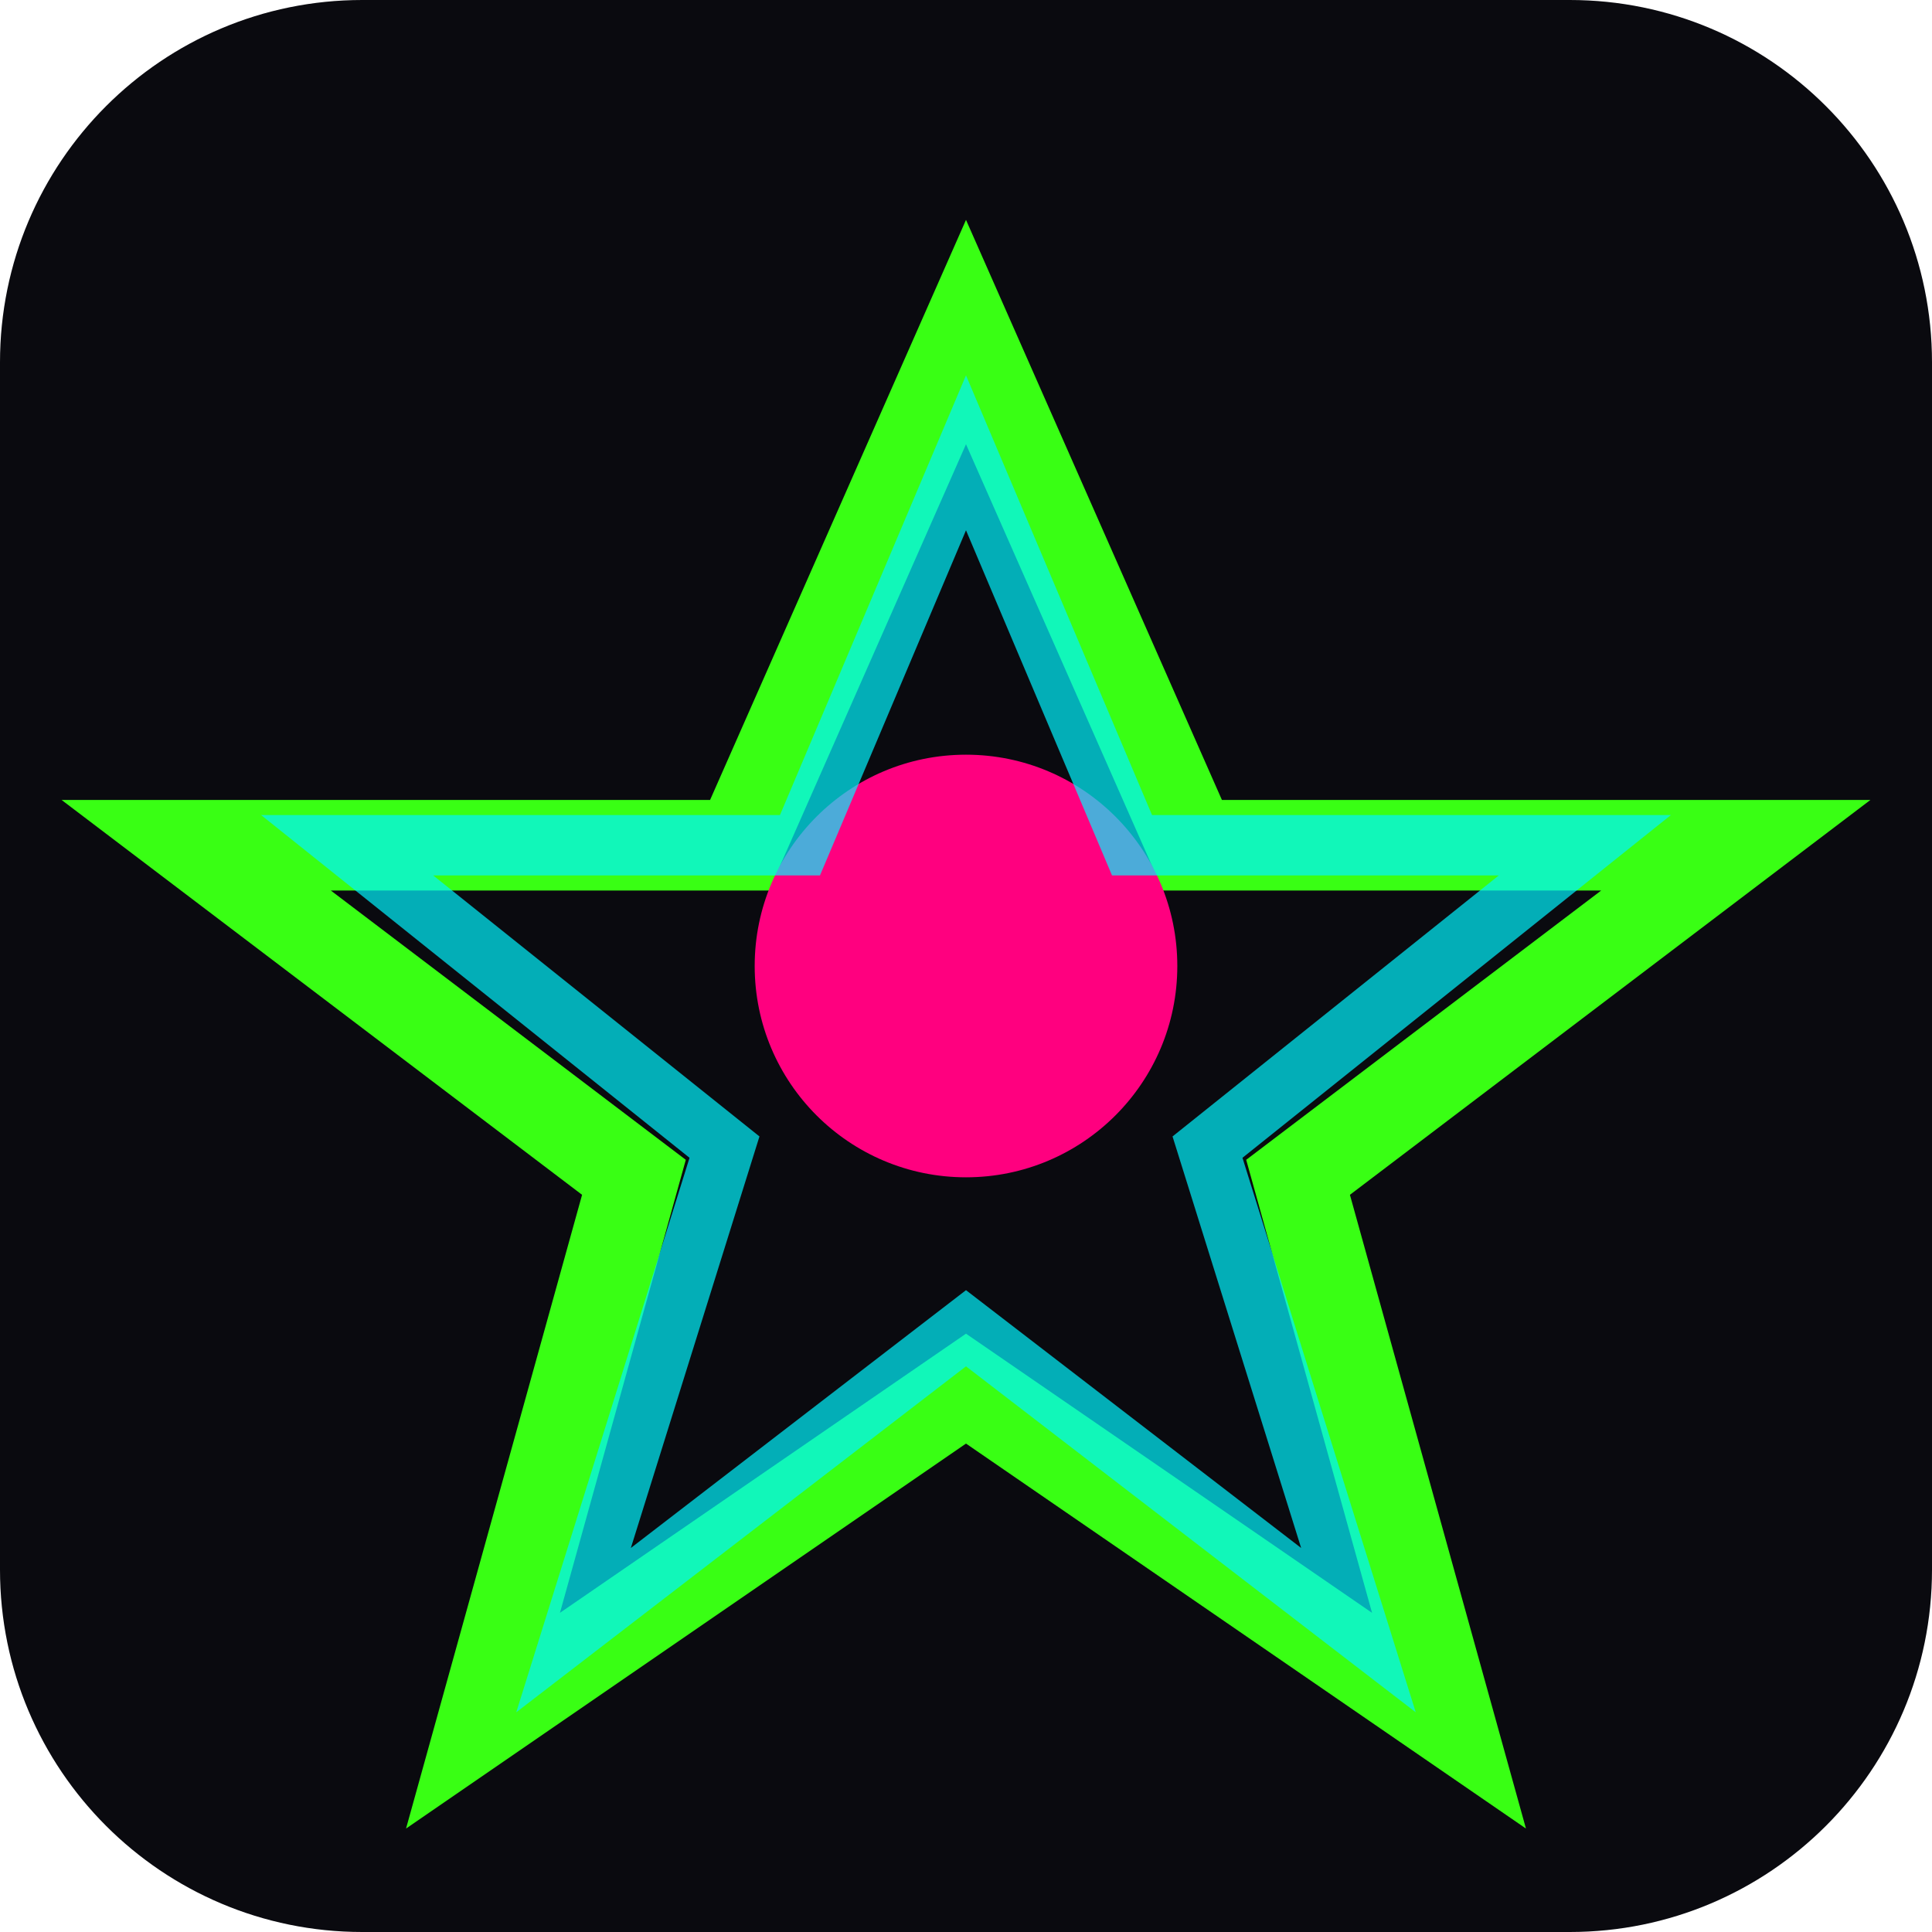
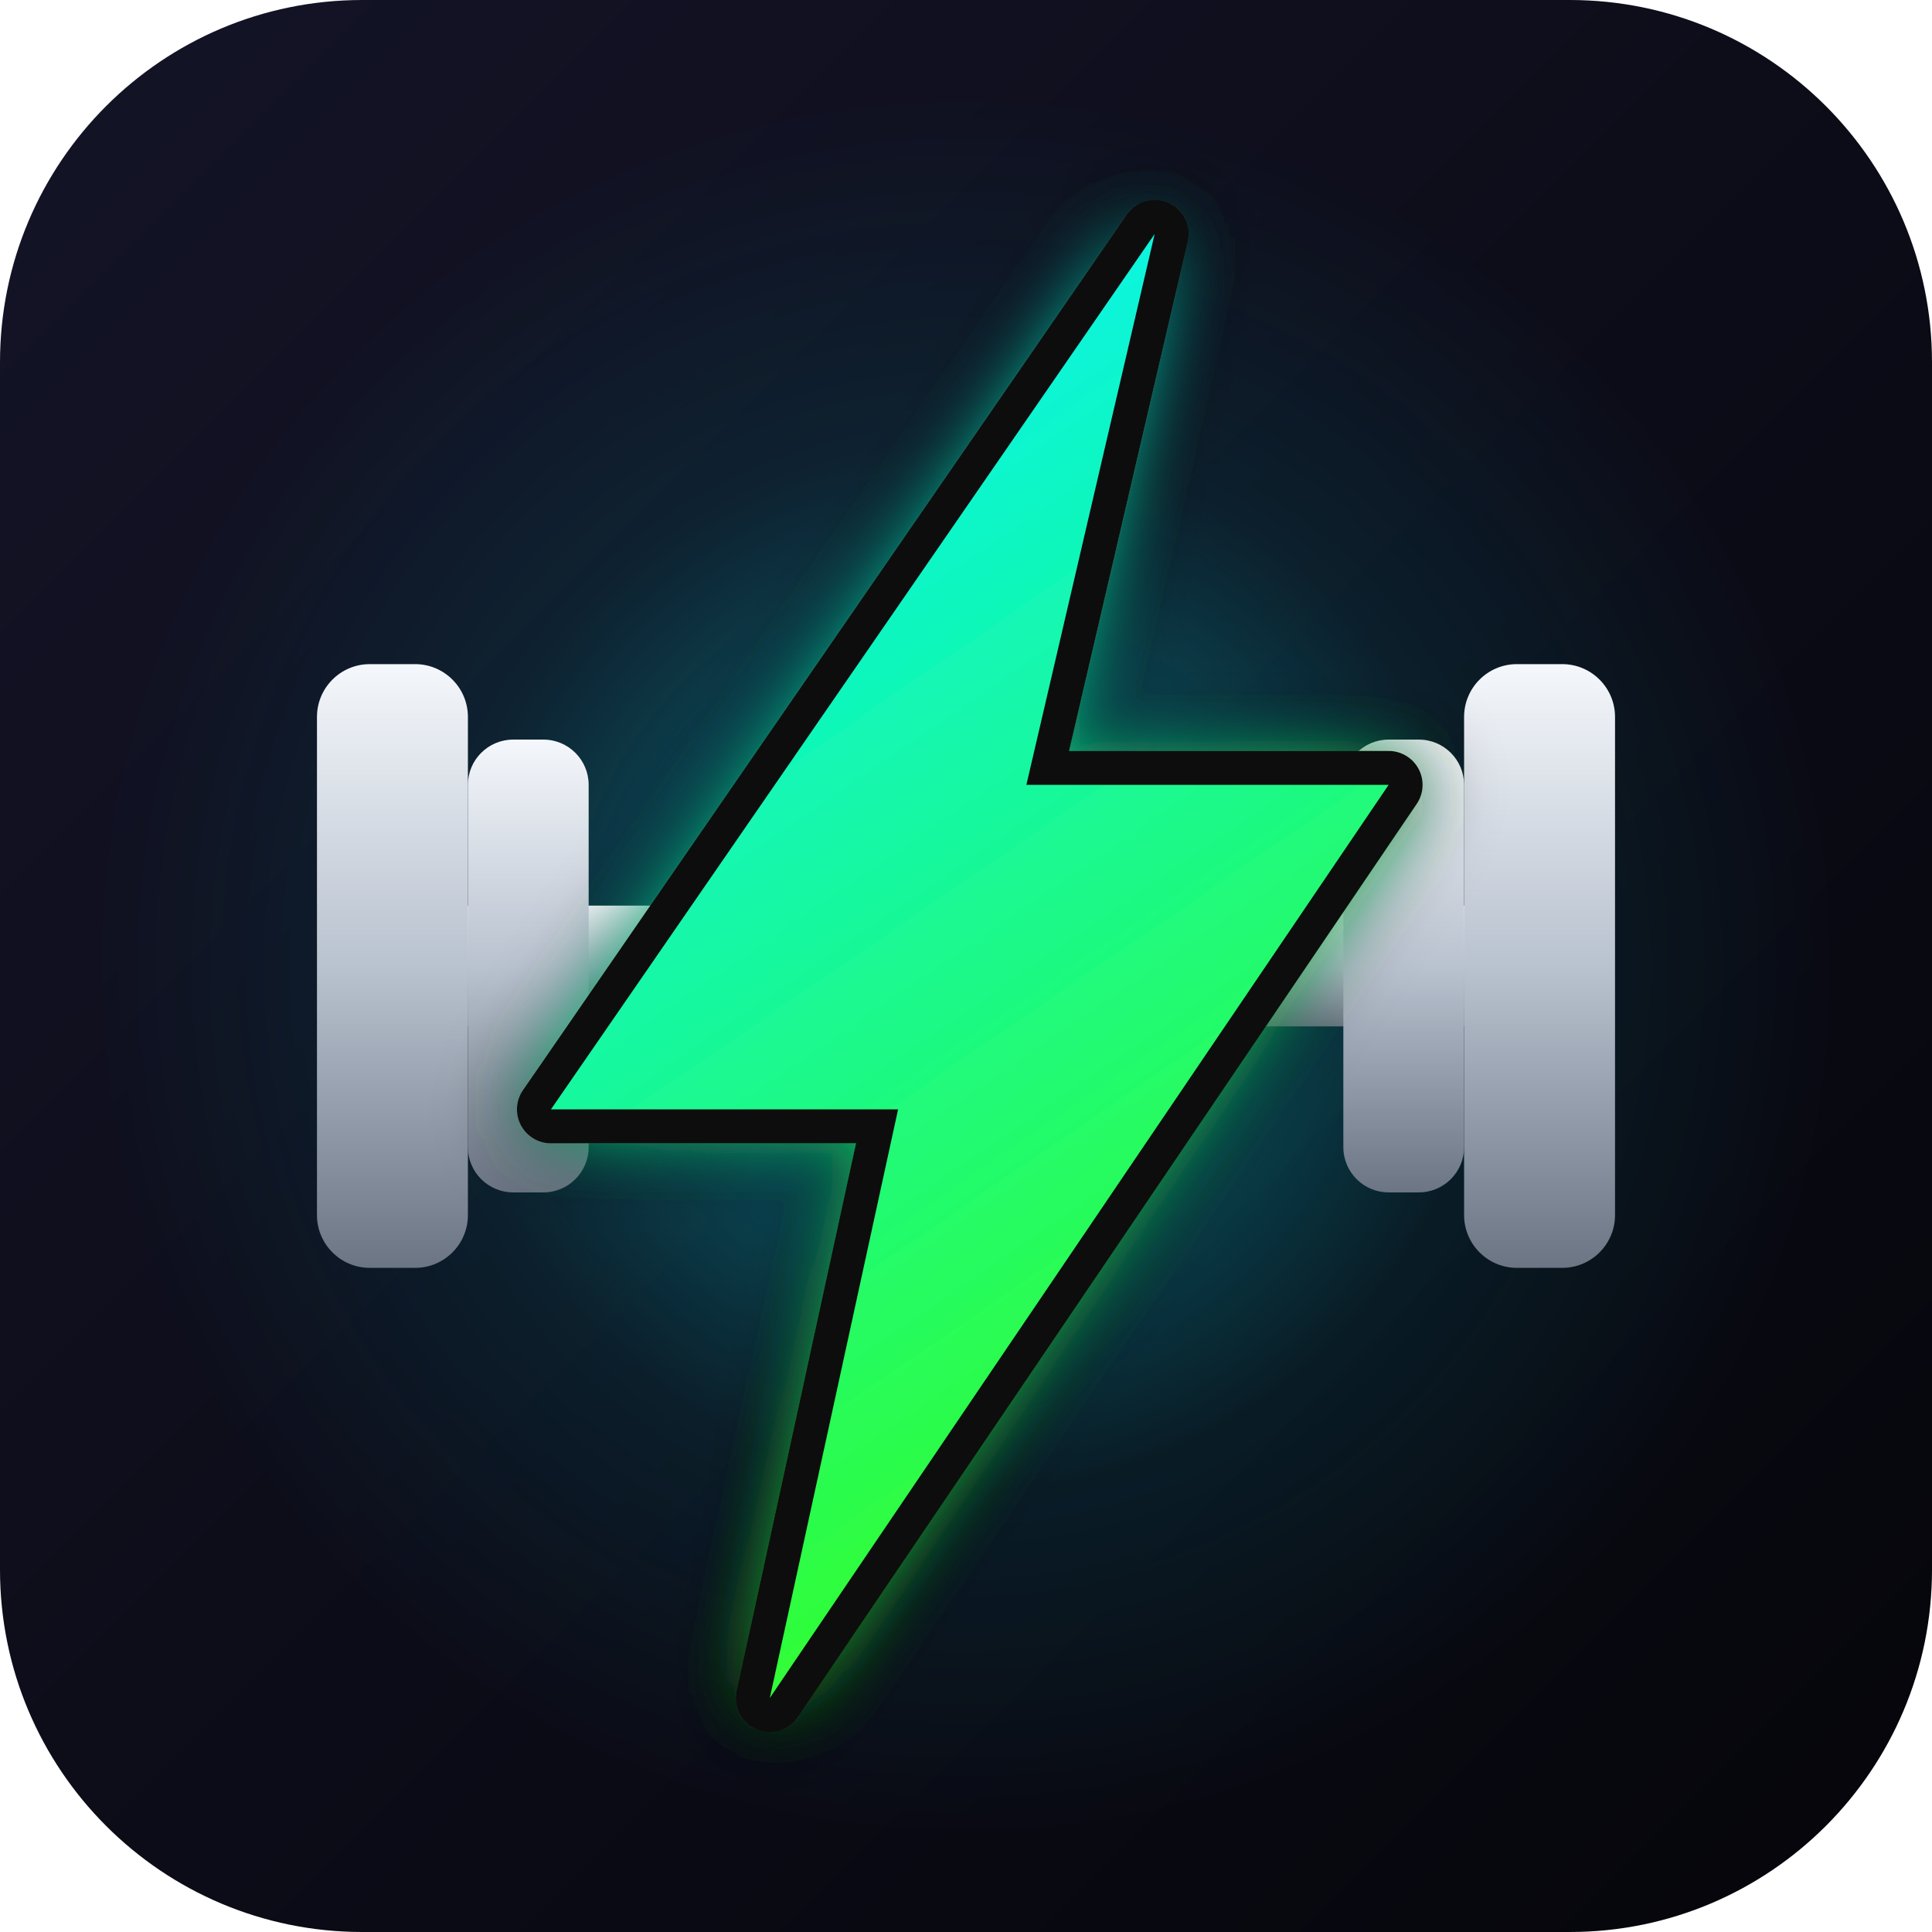
<svg xmlns="http://www.w3.org/2000/svg" viewBox="0 0 512 512">
-   <rect width="512" height="512" rx="96" fill="#0a0a0f" />
-   <path d="M256 88 L316 224 L460 224 L344 312 L384 456 L256 368 L128 456 L168 312 L52 224 L196 224 Z" stroke="#39ff14" stroke-width="24" fill="none" />
-   <circle cx="256" cy="256" r="56" fill="#ff007f" />
-   <path d="M256 120 L300 224 L420 224 L320 304 L360 432 L256 352 L152 432 L192 304 L92 224 L212 224 Z" stroke="#00f3ff" stroke-width="16" fill="none" opacity="0.7" />
+   <defs>
+     <linearGradient id="bg" x1="0" y1="0" x2="1" y2="1">
+       <stop offset="0" stop-color="#141428" />
+       <stop offset="1" stop-color="#05050a" />
+     </linearGradient>
+     <radialGradient id="glow" cx="0.5" cy="0.5" r="0.5">
+       <stop offset="0" stop-color="#00f3ff" stop-opacity="0.45" />
+       <stop offset="0.6" stop-color="#00f3ff" stop-opacity="0.08" />
+       <stop offset="1" stop-color="#00f3ff" stop-opacity="0" />
+     </radialGradient>
+     <linearGradient id="bolt" x1="0.3" y1="0" x2="0.7" y2="1">
+       <stop offset="0" stop-color="#00f3ff" />
+       <stop offset="1" stop-color="#39ff14" />
+     </linearGradient>
+     <linearGradient id="steel" x1="0" y1="0" x2="0" y2="1">
+       <stop offset="0" stop-color="#f4f7fb" />
+       <stop offset="0.5" stop-color="#b9c2cf" />
+       <stop offset="1" stop-color="#6b7584" />
+     </linearGradient>
+     <filter id="neon" x="-30%" y="-30%" width="160%" height="160%">
+       <feGaussianBlur stdDeviation="10" result="b" />
+       <feMerge>
+         <feMergeNode in="b" />
+         <feMergeNode in="SourceGraphic" />
+       </feMerge>
+     </filter>
+   </defs>
+   <clipPath id="r">
+     <rect width="512" height="512" rx="96" />
+   </clipPath>
+   <g clip-path="url(#r)">
+     <rect width="512" height="512" fill="url(#bg)" />
+     <circle cx="256" cy="256" r="230" fill="url(#glow)" />
+     <g fill="url(#steel)">
+       <rect x="104" y="240" width="304" height="32" rx="10" />
+       <rect x="84" y="176" width="40" height="160" rx="14" />
+       <rect x="124" y="196" width="32" height="120" rx="12" />
+       <rect x="388" y="176" width="40" height="160" rx="14" />
+       <rect x="356" y="196" width="32" height="120" rx="12" />
+     </g>
+     <path d="M306 62 L146 294 H238 L204 450 L368 208 H272 Z" fill="url(#bolt)" stroke="#0a0a0f" stroke-width="18" stroke-linejoin="round" paint-order="stroke" filter="url(#neon)" />
+   </g>
</svg>
